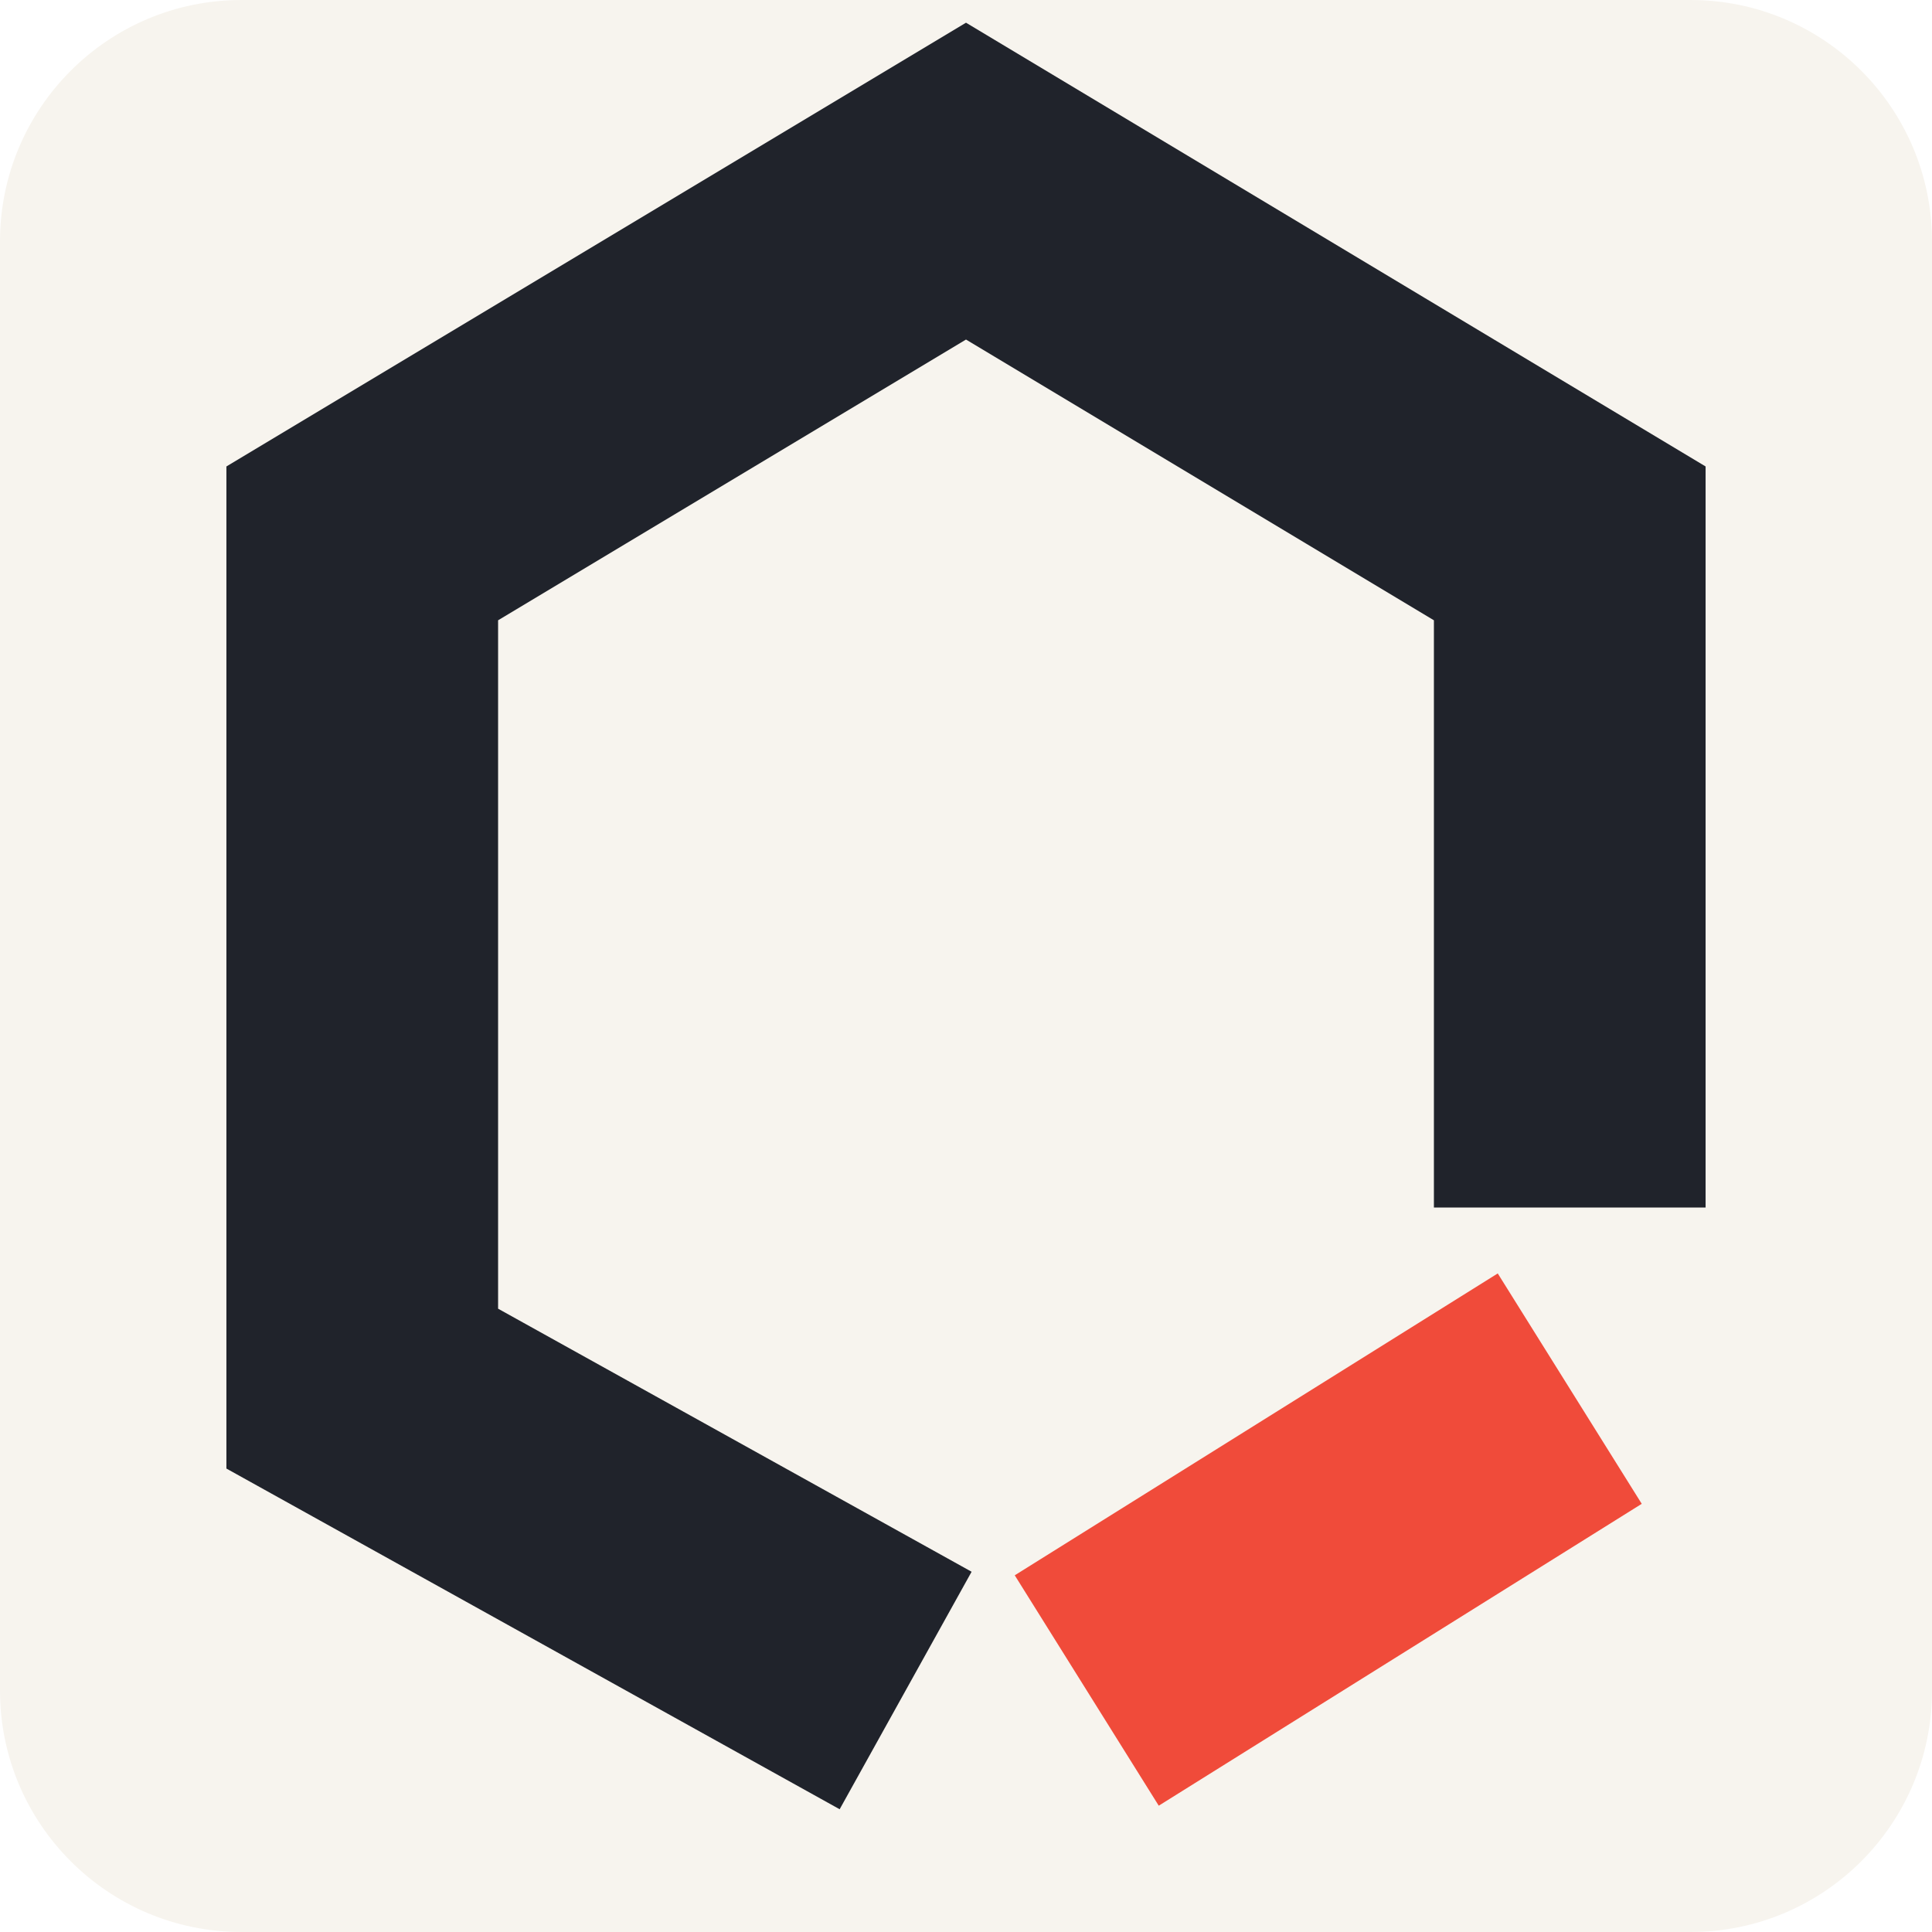
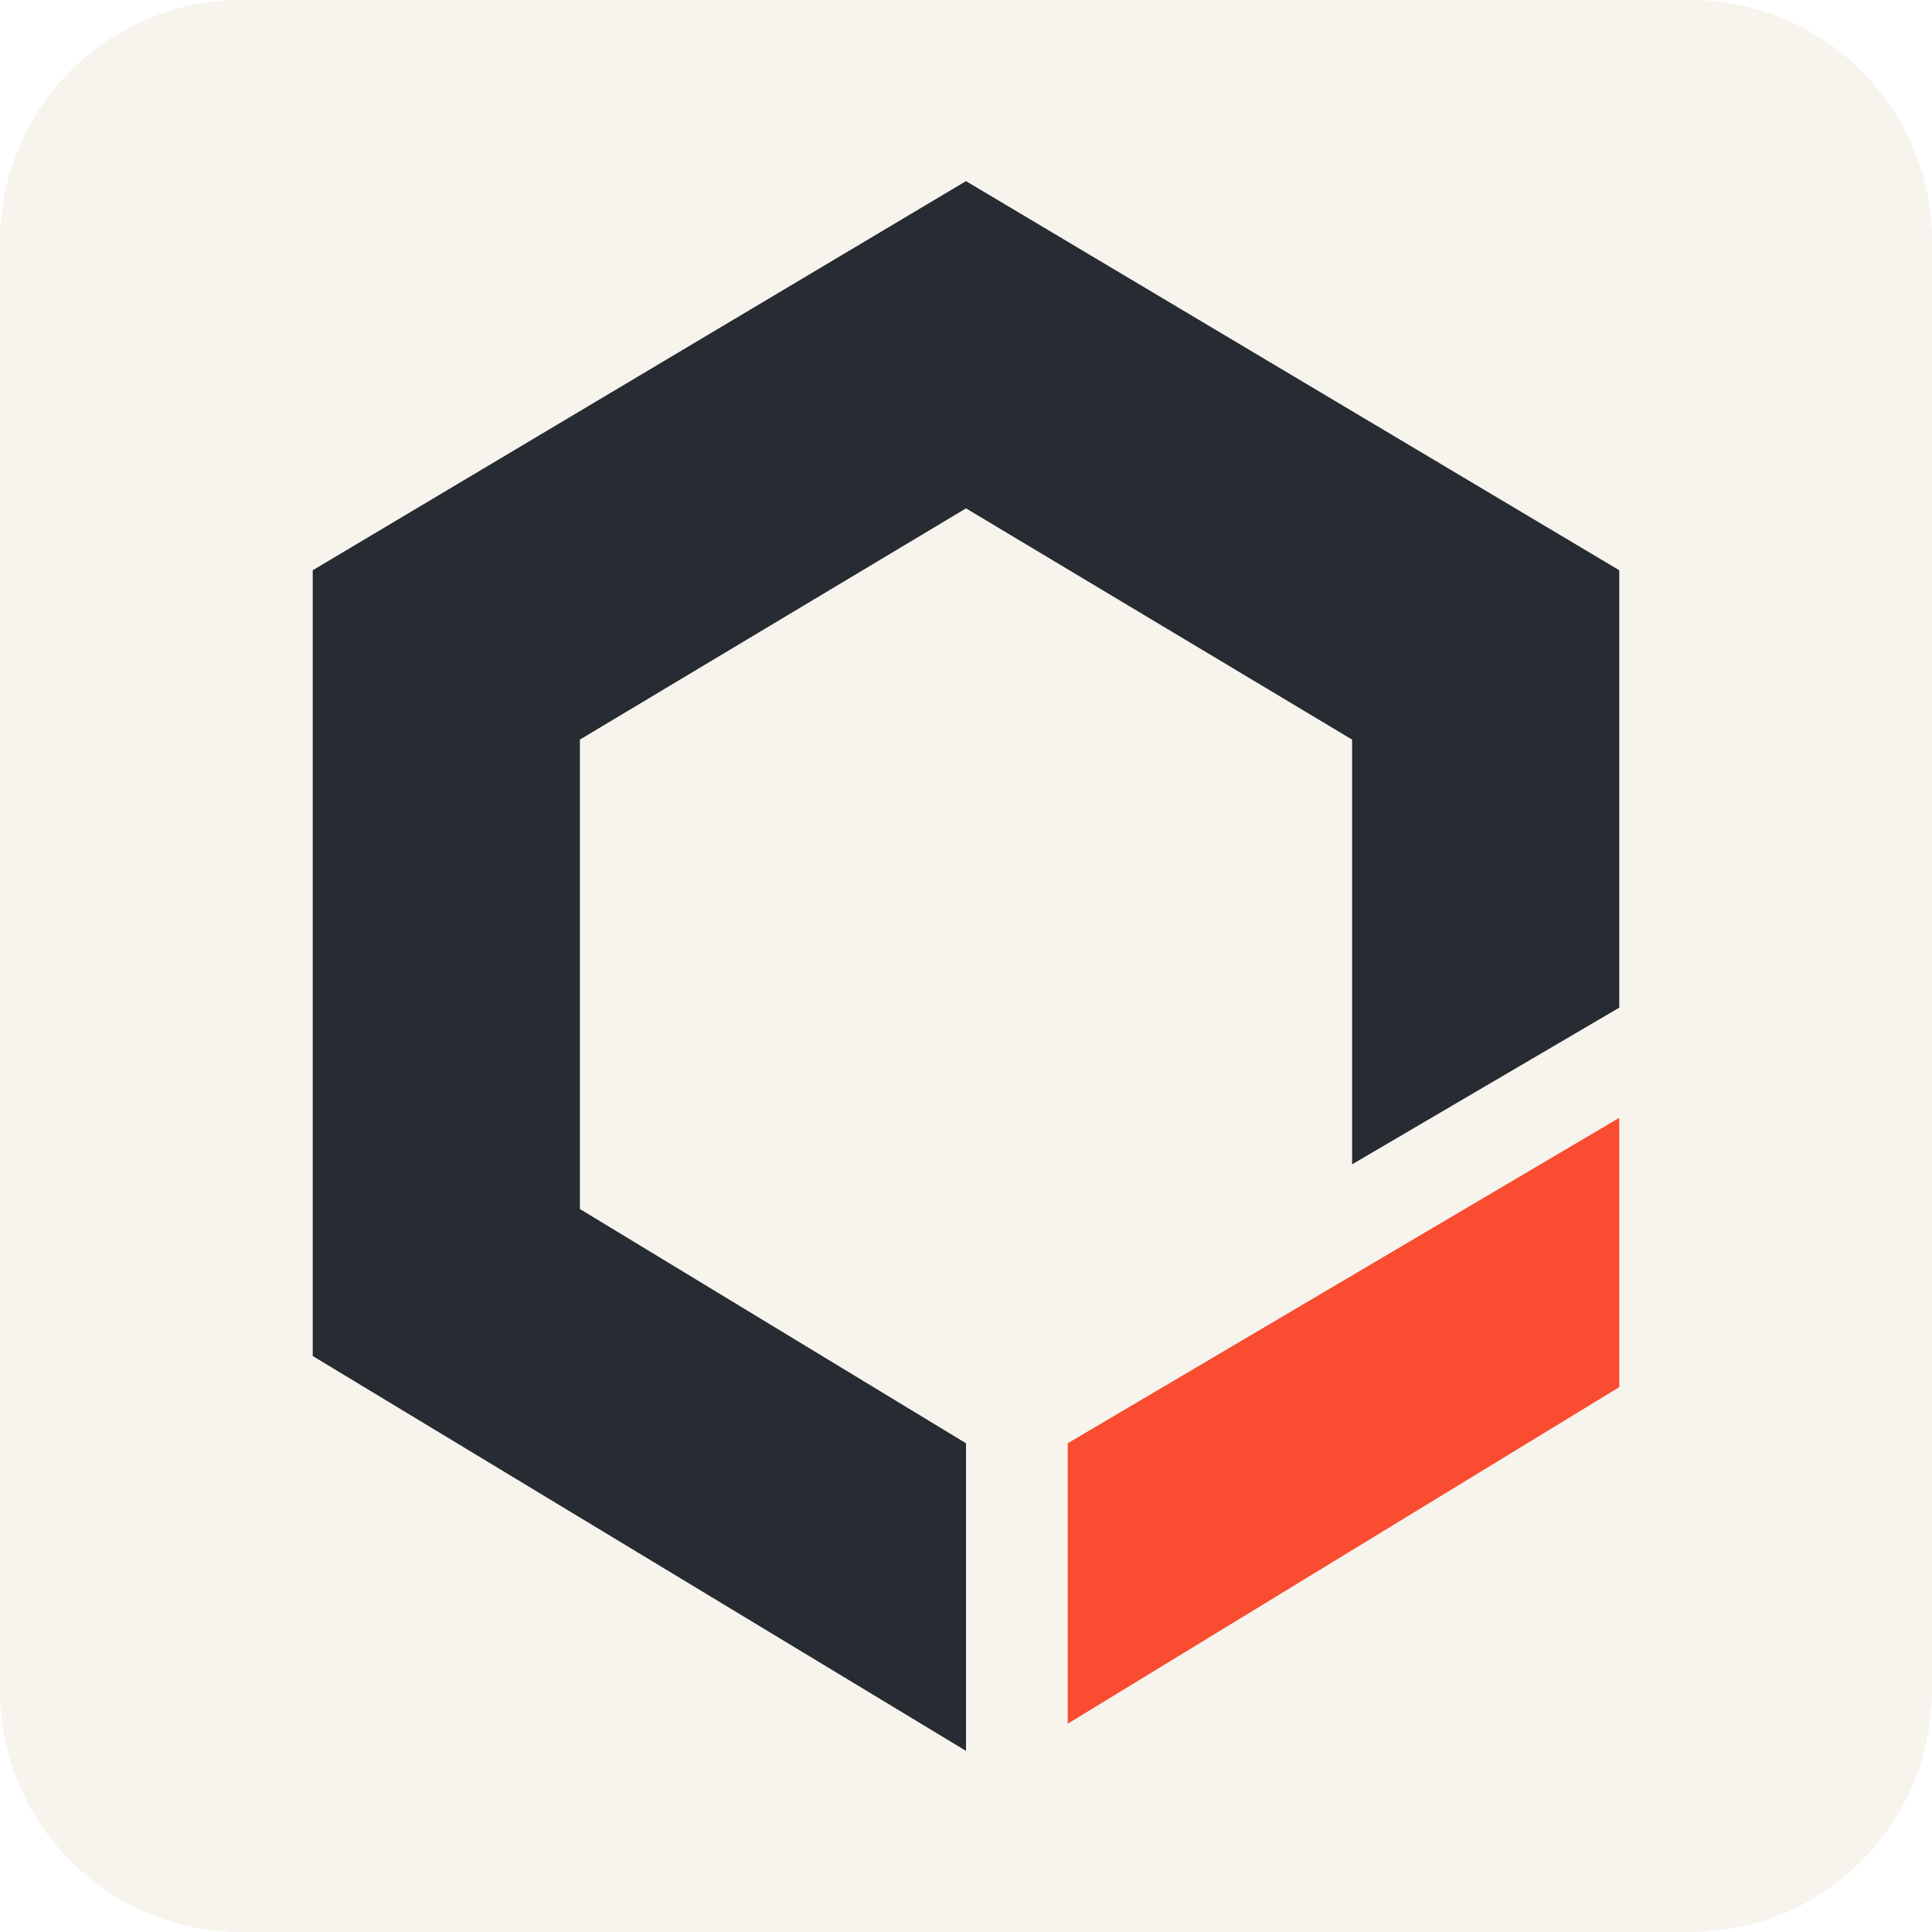
<svg xmlns="http://www.w3.org/2000/svg" viewBox="0 0 64 64" fill="none">
  <rect width="64" height="64" rx="8" fill="#F7F4EE" />
-   <path d="M 52 40 L 52 18 L 32 6 L 12 18 L 12 46 L 30 56" stroke="#20232B" stroke-width="9" stroke-linecap="butt" stroke-linejoin="miter" />
-   <path d="M 36 56 L 52 46" stroke="#F04B3A" stroke-width="9" stroke-linecap="butt" stroke-linejoin="miter" />
+   <path d="M 32 6 L 53.64 18.89 L 53.64 33.38 L 44.79 38.57 L 44.79 24.5 L 32 16.84 L 19.21 24.5 L 19.21 40.05 L 32 47.81 L 32 58 L 10.36 44.92 L 10.36 18.89 Z" fill="#272B32" />
+   <path d="M 53.64 37.03 L 53.64 45.95 L 35.37 57.1 L 35.37 47.81 Z" fill="#F94C30" />
</svg>
